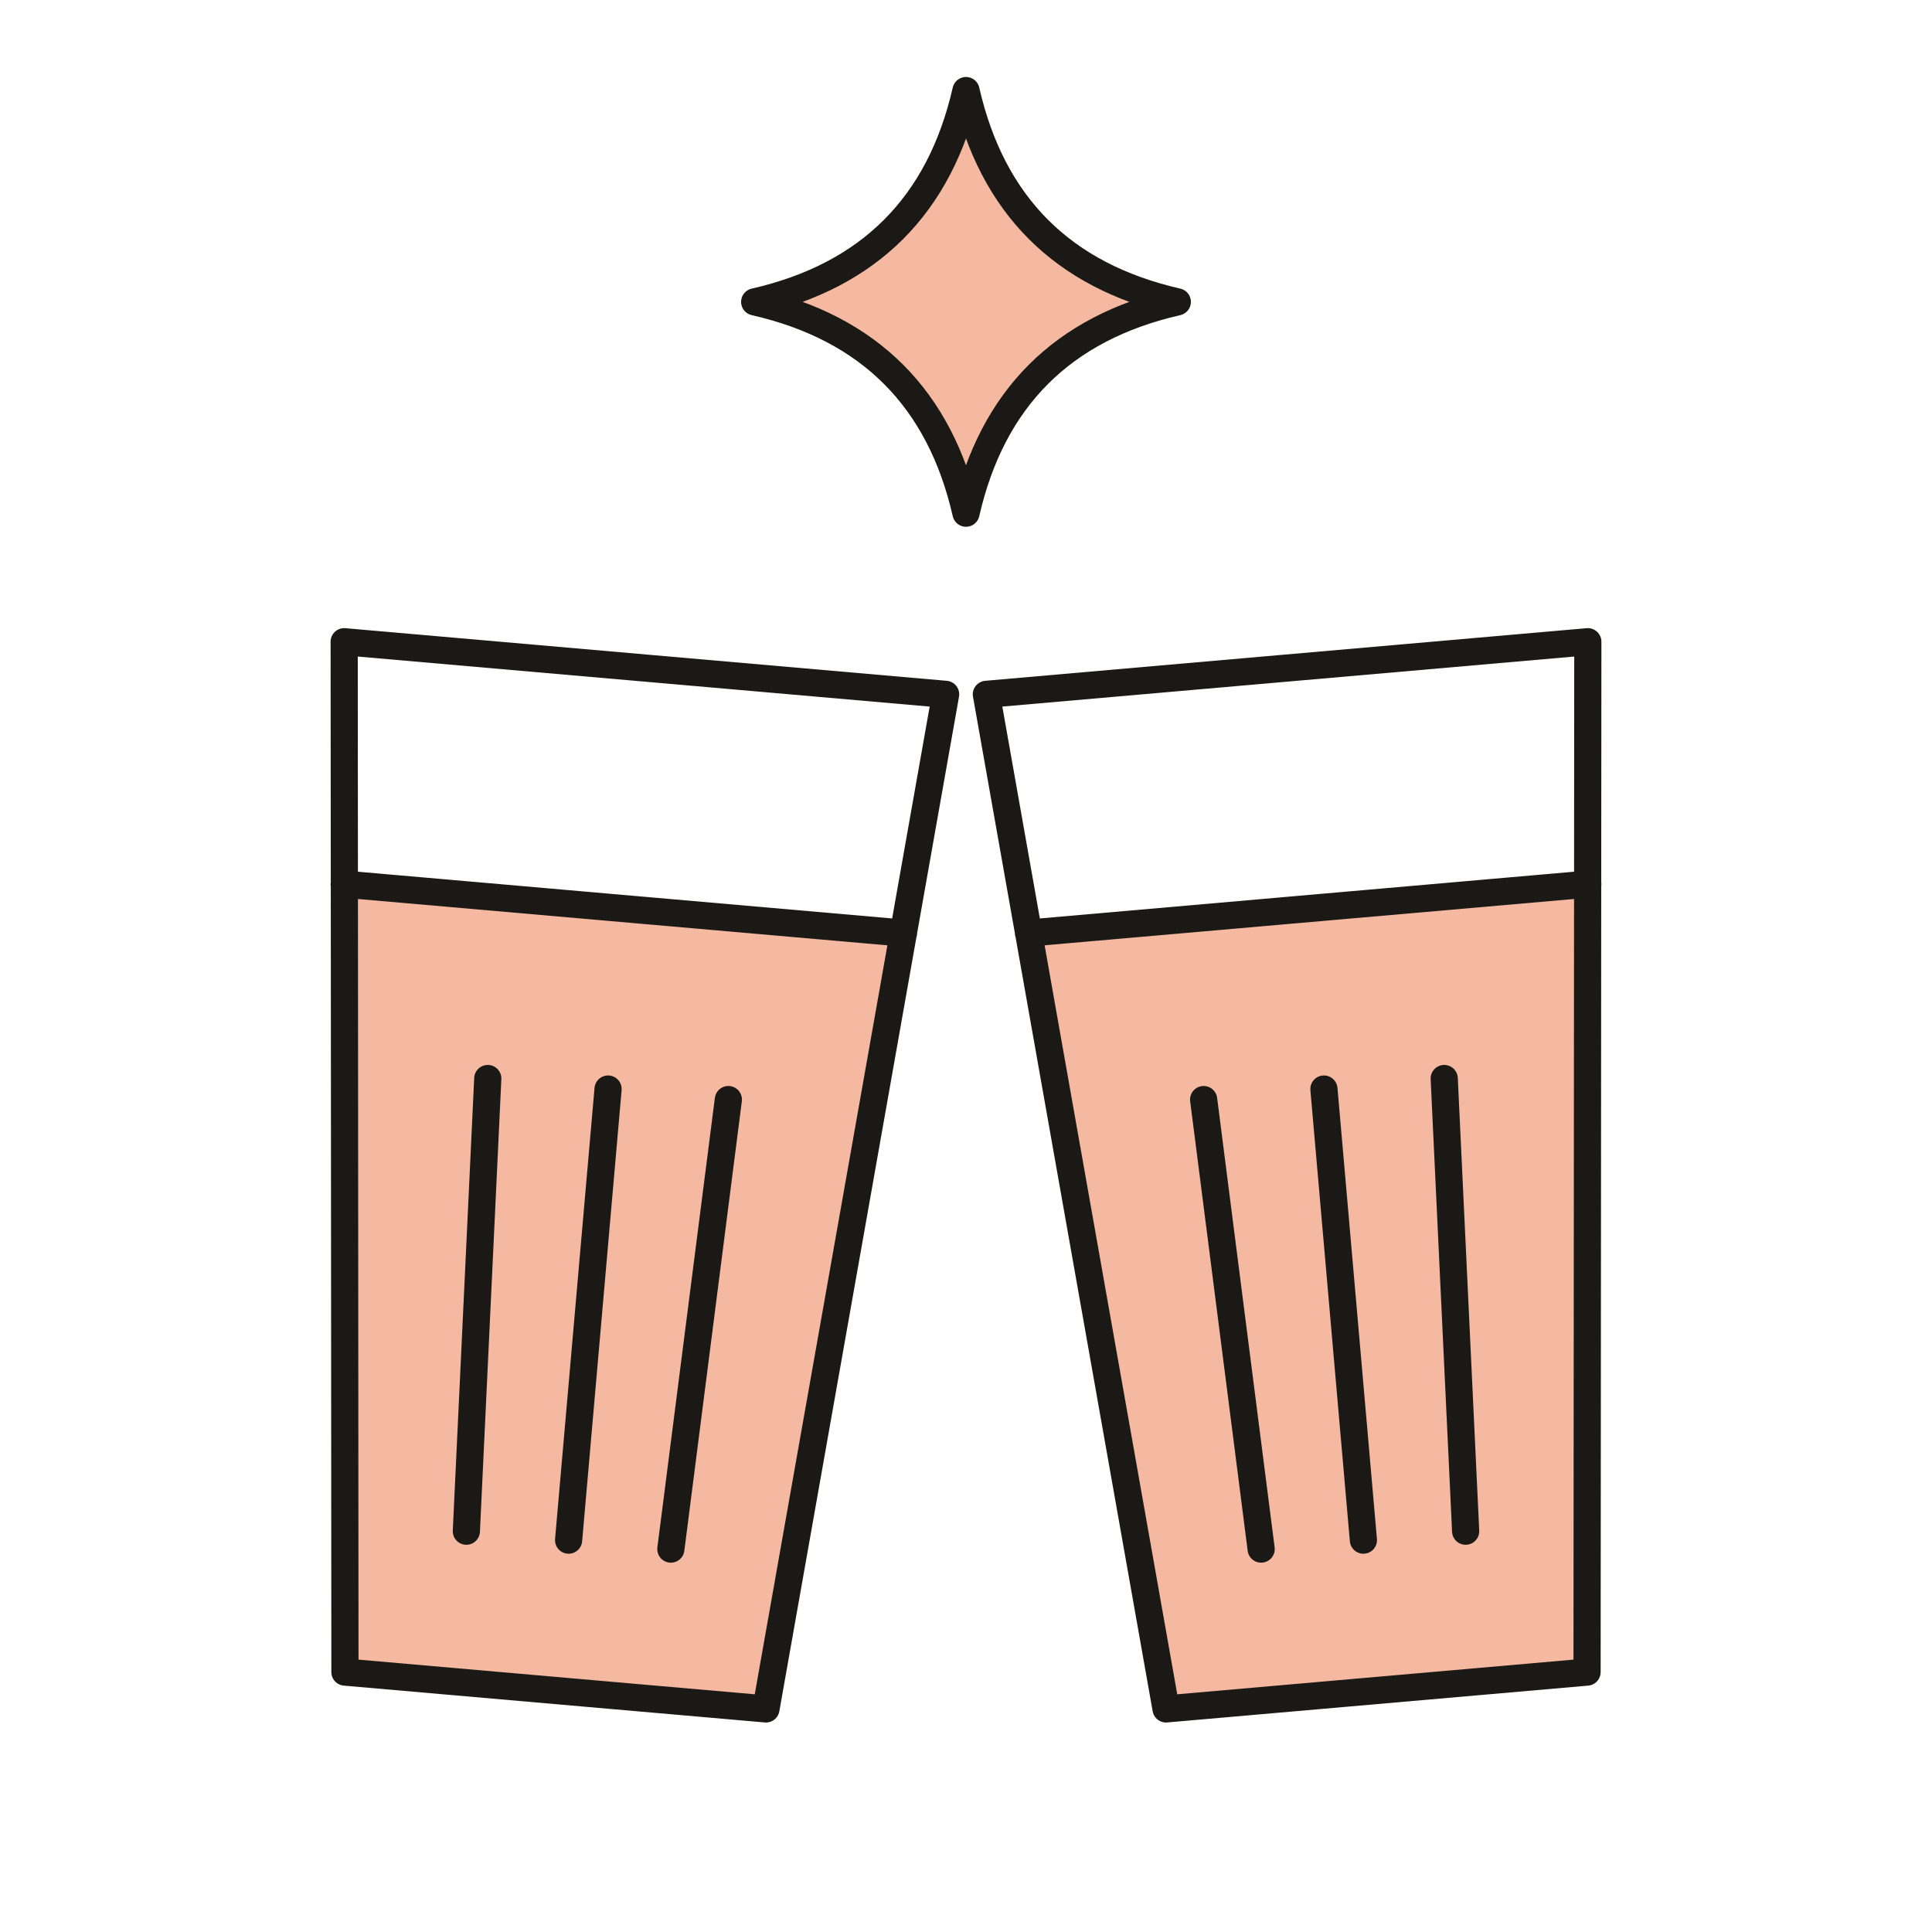
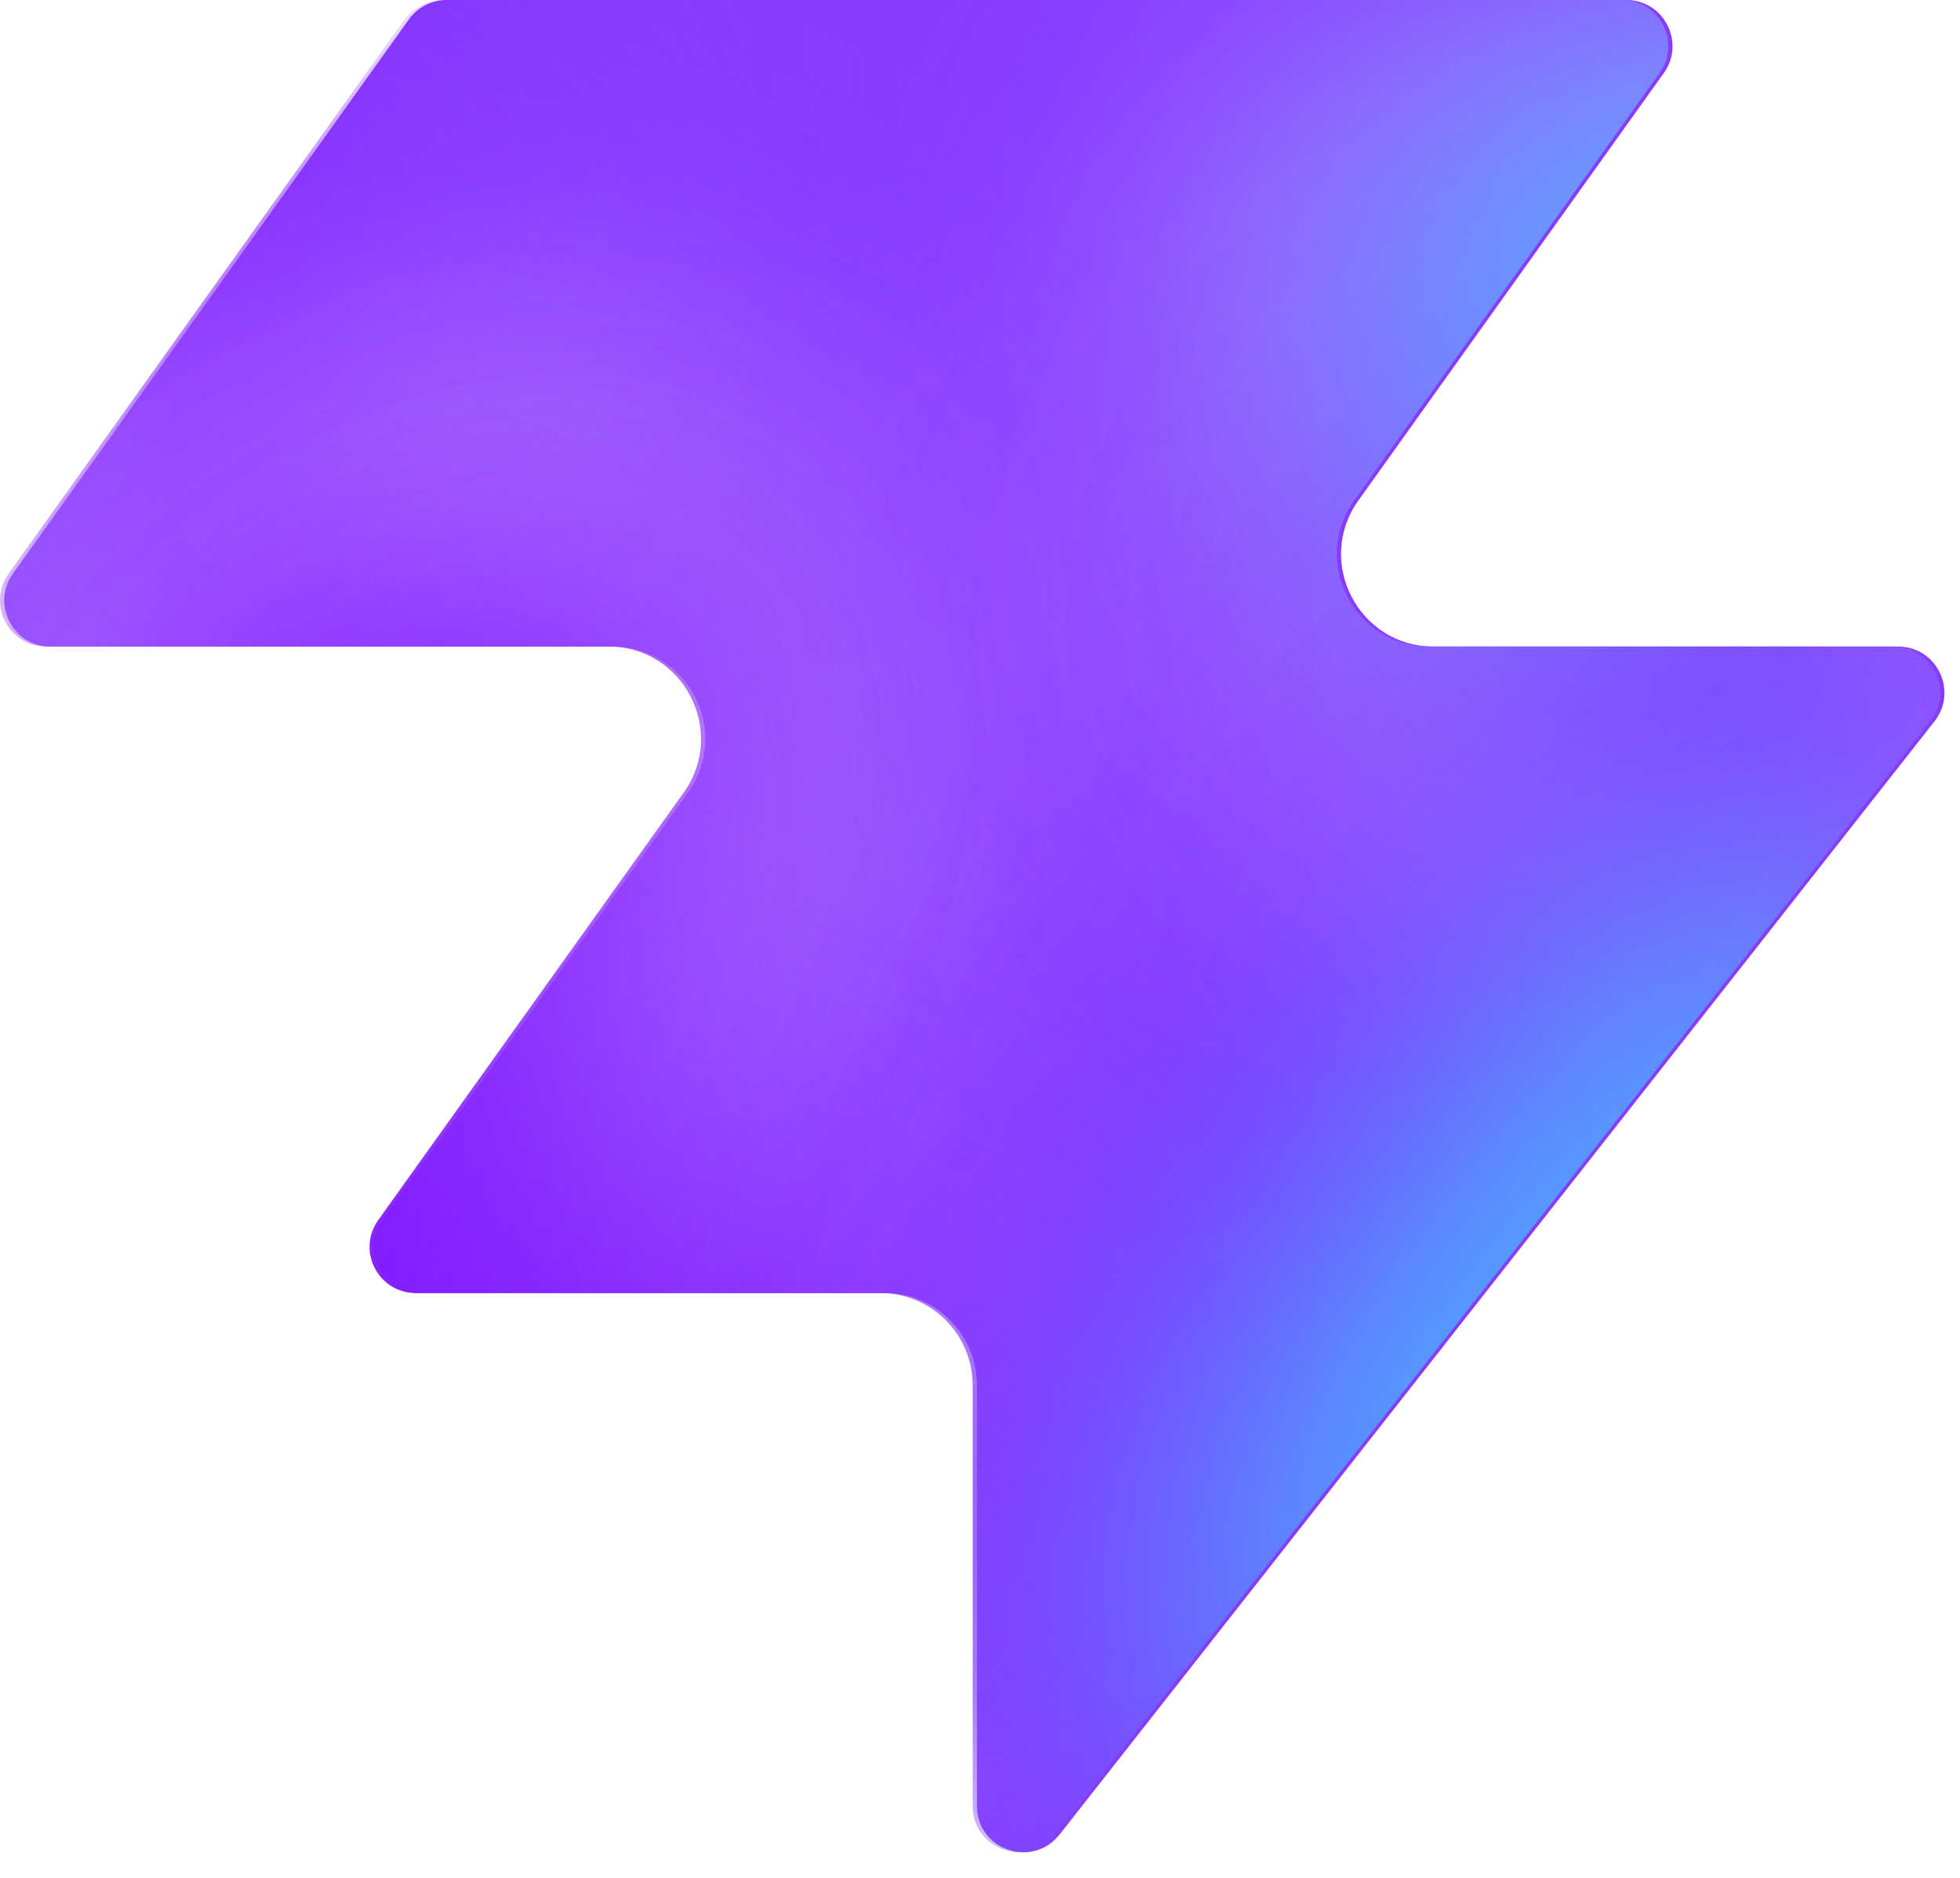
- <svg xmlns="http://www.w3.org/2000/svg" viewBox="0 0 64 64" width="64" height="64">
-   <g transform="translate(-0.6 0) rotate(5 19 56)">
-     <path d="M9.7 30H28.3L26 56H12Z" fill="#F4B9A0" />
-     <path d="M9 22H29L26 56H12ZM9.7 30H28.3M15 36L15.6 51M19 36V51M23 36L22.4 51" fill="none" stroke="#1A1916" stroke-width="0.9" stroke-linecap="round" stroke-linejoin="round" />
+ <svg xmlns="http://www.w3.org/2000/svg" width="48" height="46" fill="none" viewBox="0 0 48 46">
+   <path fill="#863bff" d="M25.946 44.938c-.664.845-2.021.375-2.021-.698V33.937a2.26 2.26 0 0 0-2.262-2.262H10.287c-.92 0-1.456-1.04-.92-1.788l7.48-10.471c1.07-1.497 0-3.578-1.842-3.578H1.237c-.92 0-1.456-1.04-.92-1.788L10.013.474c.214-.297.556-.474.92-.474h28.894c.92 0 1.456 1.04.92 1.788l-7.48 10.471c-1.07 1.498 0 3.579 1.842 3.579h11.377c.943 0 1.473 1.088.89 1.83L25.947 44.94z" style="fill:#863bff;fill:color(display-p3 .525 .23 1);fill-opacity:1" />
+   <mask id="a" width="48" height="46" x="0" y="0" maskUnits="userSpaceOnUse" style="mask-type:alpha">
+     <path fill="#000" d="M25.842 44.938c-.664.844-2.021.375-2.021-.698V33.937a2.26 2.26 0 0 0-2.262-2.262H10.183c-.92 0-1.456-1.04-.92-1.788l7.48-10.471c1.07-1.498 0-3.579-1.842-3.579H1.133c-.92 0-1.456-1.04-.92-1.787L9.91.473c.214-.297.556-.474.92-.474h28.894c.92 0 1.456 1.04.92 1.788l-7.48 10.471c-1.07 1.498 0 3.578 1.842 3.578h11.377c.943 0 1.473 1.088.89 1.832L25.843 44.94z" style="fill:#000;fill-opacity:1" />
+   </mask>
+   <g mask="url(#a)">
+     <g filter="url(#b)">
+       <ellipse cx="5.508" cy="14.704" fill="#ede6ff" rx="5.508" ry="14.704" style="fill:#ede6ff;fill:color(display-p3 .927 .903 1);fill-opacity:1" transform="matrix(.00324 1 1 -.00324 -4.47 31.516)" />
+     </g>
+     <g filter="url(#c)">
+       <ellipse cx="10.399" cy="29.851" fill="#ede6ff" rx="10.399" ry="29.851" style="fill:#ede6ff;fill:color(display-p3 .927 .903 1);fill-opacity:1" transform="matrix(.00324 1 1 -.00324 -39.328 7.883)" />
+     </g>
+     <g filter="url(#d)">
+       <ellipse cx="5.508" cy="30.487" fill="#7e14ff" rx="5.508" ry="30.487" style="fill:#7e14ff;fill:color(display-p3 .492 .077 1);fill-opacity:1" transform="rotate(89.814 -25.913 -14.639)scale(1 -1)" />
+     </g>
+     <g filter="url(#e)">
+       <ellipse cx="5.508" cy="30.599" fill="#7e14ff" rx="5.508" ry="30.599" style="fill:#7e14ff;fill:color(display-p3 .492 .077 1);fill-opacity:1" transform="rotate(89.814 -32.644 -3.334)scale(1 -1)" />
+     </g>
+     <g filter="url(#f)">
+       <ellipse cx="5.508" cy="30.599" fill="#7e14ff" rx="5.508" ry="30.599" style="fill:#7e14ff;fill:color(display-p3 .492 .077 1);fill-opacity:1" transform="matrix(.00324 1 1 -.00324 -34.34 30.47)" />
+     </g>
+     <g filter="url(#g)">
+       <ellipse cx="14.072" cy="22.078" fill="#ede6ff" rx="14.072" ry="22.078" style="fill:#ede6ff;fill:color(display-p3 .927 .903 1);fill-opacity:1" transform="rotate(93.35 24.506 48.493)scale(-1 1)" />
+     </g>
+     <g filter="url(#h)">
+       <ellipse cx="3.47" cy="21.501" fill="#7e14ff" rx="3.47" ry="21.501" style="fill:#7e14ff;fill:color(display-p3 .492 .077 1);fill-opacity:1" transform="rotate(89.009 28.708 47.59)scale(-1 1)" />
+     </g>
+     <g filter="url(#i)">
+       <ellipse cx="3.47" cy="21.501" fill="#7e14ff" rx="3.47" ry="21.501" style="fill:#7e14ff;fill:color(display-p3 .492 .077 1);fill-opacity:1" transform="rotate(89.009 28.708 47.59)scale(-1 1)" />
+     </g>
+     <g filter="url(#j)">
+       <ellipse cx=".387" cy="8.972" fill="#7e14ff" rx="4.407" ry="29.108" style="fill:#7e14ff;fill:color(display-p3 .492 .077 1);fill-opacity:1" transform="rotate(39.51 .387 8.972)" />
+     </g>
+     <g filter="url(#k)">
+       <ellipse cx="47.523" cy="-6.092" fill="#7e14ff" rx="4.407" ry="29.108" style="fill:#7e14ff;fill:color(display-p3 .492 .077 1);fill-opacity:1" transform="rotate(37.892 47.523 -6.092)" />
+     </g>
+     <g filter="url(#l)">
+       <ellipse cx="41.412" cy="6.333" fill="#47bfff" rx="5.971" ry="9.665" style="fill:#47bfff;fill:color(display-p3 .28 .748 1);fill-opacity:1" transform="rotate(37.892 41.412 6.333)" />
+     </g>
+     <g filter="url(#m)">
+       <ellipse cx="-1.879" cy="38.332" fill="#7e14ff" rx="4.407" ry="29.108" style="fill:#7e14ff;fill:color(display-p3 .492 .077 1);fill-opacity:1" transform="rotate(37.892 -1.88 38.332)" />
+     </g>
+     <g filter="url(#n)">
+       <ellipse cx="-1.879" cy="38.332" fill="#7e14ff" rx="4.407" ry="29.108" style="fill:#7e14ff;fill:color(display-p3 .492 .077 1);fill-opacity:1" transform="rotate(37.892 -1.88 38.332)" />
+     </g>
+     <g filter="url(#o)">
+       <ellipse cx="35.651" cy="29.907" fill="#7e14ff" rx="4.407" ry="29.108" style="fill:#7e14ff;fill:color(display-p3 .492 .077 1);fill-opacity:1" transform="rotate(37.892 35.651 29.907)" />
+     </g>
+     <g filter="url(#p)">
+       <ellipse cx="38.418" cy="32.4" fill="#47bfff" rx="5.971" ry="15.297" style="fill:#47bfff;fill:color(display-p3 .28 .748 1);fill-opacity:1" transform="rotate(37.892 38.418 32.4)" />
+     </g>
  </g>
-   <g transform="translate(64 0) scale(-1 1) translate(-0.6 0) rotate(5 19 56)">
-     <path d="M9.7 30H28.3L26 56H12Z" fill="#F4B9A0" />
-     <path d="M9 22H29L26 56H12ZM9.7 30H28.3M15 36L15.6 51M19 36V51M23 36L22.4 51" fill="none" stroke="#1A1916" stroke-width="0.9" stroke-linecap="round" stroke-linejoin="round" />
-   </g>
-   <path d="M32 3Q33.26 8.74 39 10Q33.26 11.26 32 17Q30.74 11.26 25 10Q30.74 8.74 32 3Z" fill="#F4B9A0" />
-   <path d="M32 3Q33.3 8.7 39 10Q33.3 11.3 32 17Q30.7 11.3 25 10Q30.7 8.7 32 3Z" fill="none" stroke="#1A1916" stroke-width="0.9" stroke-linecap="round" stroke-linejoin="round" />
+   <defs>
+     <filter id="b" width="60.045" height="41.654" x="-19.77" y="16.149" color-interpolation-filters="sRGB" filterUnits="userSpaceOnUse">
+       <feFlood flood-opacity="0" result="BackgroundImageFix" />
+       <feBlend in="SourceGraphic" in2="BackgroundImageFix" result="shape" />
+       <feGaussianBlur result="effect1_foregroundBlur_2002_17158" stdDeviation="7.659" />
+     </filter>
+     <filter id="c" width="90.34" height="51.437" x="-54.613" y="-7.533" color-interpolation-filters="sRGB" filterUnits="userSpaceOnUse">
+       <feFlood flood-opacity="0" result="BackgroundImageFix" />
+       <feBlend in="SourceGraphic" in2="BackgroundImageFix" result="shape" />
+       <feGaussianBlur result="effect1_foregroundBlur_2002_17158" stdDeviation="7.659" />
+     </filter>
+     <filter id="d" width="79.355" height="29.4" x="-49.64" y="2.03" color-interpolation-filters="sRGB" filterUnits="userSpaceOnUse">
+       <feFlood flood-opacity="0" result="BackgroundImageFix" />
+       <feBlend in="SourceGraphic" in2="BackgroundImageFix" result="shape" />
+       <feGaussianBlur result="effect1_foregroundBlur_2002_17158" stdDeviation="4.596" />
+     </filter>
+     <filter id="e" width="79.579" height="29.4" x="-45.045" y="20.029" color-interpolation-filters="sRGB" filterUnits="userSpaceOnUse">
+       <feFlood flood-opacity="0" result="BackgroundImageFix" />
+       <feBlend in="SourceGraphic" in2="BackgroundImageFix" result="shape" />
+       <feGaussianBlur result="effect1_foregroundBlur_2002_17158" stdDeviation="4.596" />
+     </filter>
+     <filter id="f" width="79.579" height="29.4" x="-43.513" y="21.178" color-interpolation-filters="sRGB" filterUnits="userSpaceOnUse">
+       <feFlood flood-opacity="0" result="BackgroundImageFix" />
+       <feBlend in="SourceGraphic" in2="BackgroundImageFix" result="shape" />
+       <feGaussianBlur result="effect1_foregroundBlur_2002_17158" stdDeviation="4.596" />
+     </filter>
+     <filter id="g" width="74.749" height="58.852" x="15.756" y="-17.901" color-interpolation-filters="sRGB" filterUnits="userSpaceOnUse">
+       <feFlood flood-opacity="0" result="BackgroundImageFix" />
+       <feBlend in="SourceGraphic" in2="BackgroundImageFix" result="shape" />
+       <feGaussianBlur result="effect1_foregroundBlur_2002_17158" stdDeviation="7.659" />
+     </filter>
+     <filter id="h" width="61.377" height="25.362" x="23.548" y="2.284" color-interpolation-filters="sRGB" filterUnits="userSpaceOnUse">
+       <feFlood flood-opacity="0" result="BackgroundImageFix" />
+       <feBlend in="SourceGraphic" in2="BackgroundImageFix" result="shape" />
+       <feGaussianBlur result="effect1_foregroundBlur_2002_17158" stdDeviation="4.596" />
+     </filter>
+     <filter id="i" width="61.377" height="25.362" x="23.548" y="2.284" color-interpolation-filters="sRGB" filterUnits="userSpaceOnUse">
+       <feFlood flood-opacity="0" result="BackgroundImageFix" />
+       <feBlend in="SourceGraphic" in2="BackgroundImageFix" result="shape" />
+       <feGaussianBlur result="effect1_foregroundBlur_2002_17158" stdDeviation="4.596" />
+     </filter>
+     <filter id="j" width="56.045" height="63.649" x="-27.636" y="-22.853" color-interpolation-filters="sRGB" filterUnits="userSpaceOnUse">
+       <feFlood flood-opacity="0" result="BackgroundImageFix" />
+       <feBlend in="SourceGraphic" in2="BackgroundImageFix" result="shape" />
+       <feGaussianBlur result="effect1_foregroundBlur_2002_17158" stdDeviation="4.596" />
+     </filter>
+     <filter id="k" width="54.814" height="64.646" x="20.116" y="-38.415" color-interpolation-filters="sRGB" filterUnits="userSpaceOnUse">
+       <feFlood flood-opacity="0" result="BackgroundImageFix" />
+       <feBlend in="SourceGraphic" in2="BackgroundImageFix" result="shape" />
+       <feGaussianBlur result="effect1_foregroundBlur_2002_17158" stdDeviation="4.596" />
+     </filter>
+     <filter id="l" width="33.541" height="35.313" x="24.641" y="-11.323" color-interpolation-filters="sRGB" filterUnits="userSpaceOnUse">
+       <feFlood flood-opacity="0" result="BackgroundImageFix" />
+       <feBlend in="SourceGraphic" in2="BackgroundImageFix" result="shape" />
+       <feGaussianBlur result="effect1_foregroundBlur_2002_17158" stdDeviation="4.596" />
+     </filter>
+     <filter id="m" width="54.814" height="64.646" x="-29.286" y="6.009" color-interpolation-filters="sRGB" filterUnits="userSpaceOnUse">
+       <feFlood flood-opacity="0" result="BackgroundImageFix" />
+       <feBlend in="SourceGraphic" in2="BackgroundImageFix" result="shape" />
+       <feGaussianBlur result="effect1_foregroundBlur_2002_17158" stdDeviation="4.596" />
+     </filter>
+     <filter id="n" width="54.814" height="64.646" x="-29.286" y="6.009" color-interpolation-filters="sRGB" filterUnits="userSpaceOnUse">
+       <feFlood flood-opacity="0" result="BackgroundImageFix" />
+       <feBlend in="SourceGraphic" in2="BackgroundImageFix" result="shape" />
+       <feGaussianBlur result="effect1_foregroundBlur_2002_17158" stdDeviation="4.596" />
+     </filter>
+     <filter id="o" width="54.814" height="64.646" x="8.244" y="-2.416" color-interpolation-filters="sRGB" filterUnits="userSpaceOnUse">
+       <feFlood flood-opacity="0" result="BackgroundImageFix" />
+       <feBlend in="SourceGraphic" in2="BackgroundImageFix" result="shape" />
+       <feGaussianBlur result="effect1_foregroundBlur_2002_17158" stdDeviation="4.596" />
+     </filter>
+     <filter id="p" width="39.409" height="43.623" x="18.713" y="10.588" color-interpolation-filters="sRGB" filterUnits="userSpaceOnUse">
+       <feFlood flood-opacity="0" result="BackgroundImageFix" />
+       <feBlend in="SourceGraphic" in2="BackgroundImageFix" result="shape" />
+       <feGaussianBlur result="effect1_foregroundBlur_2002_17158" stdDeviation="4.596" />
+     </filter>
+   </defs>
</svg>
